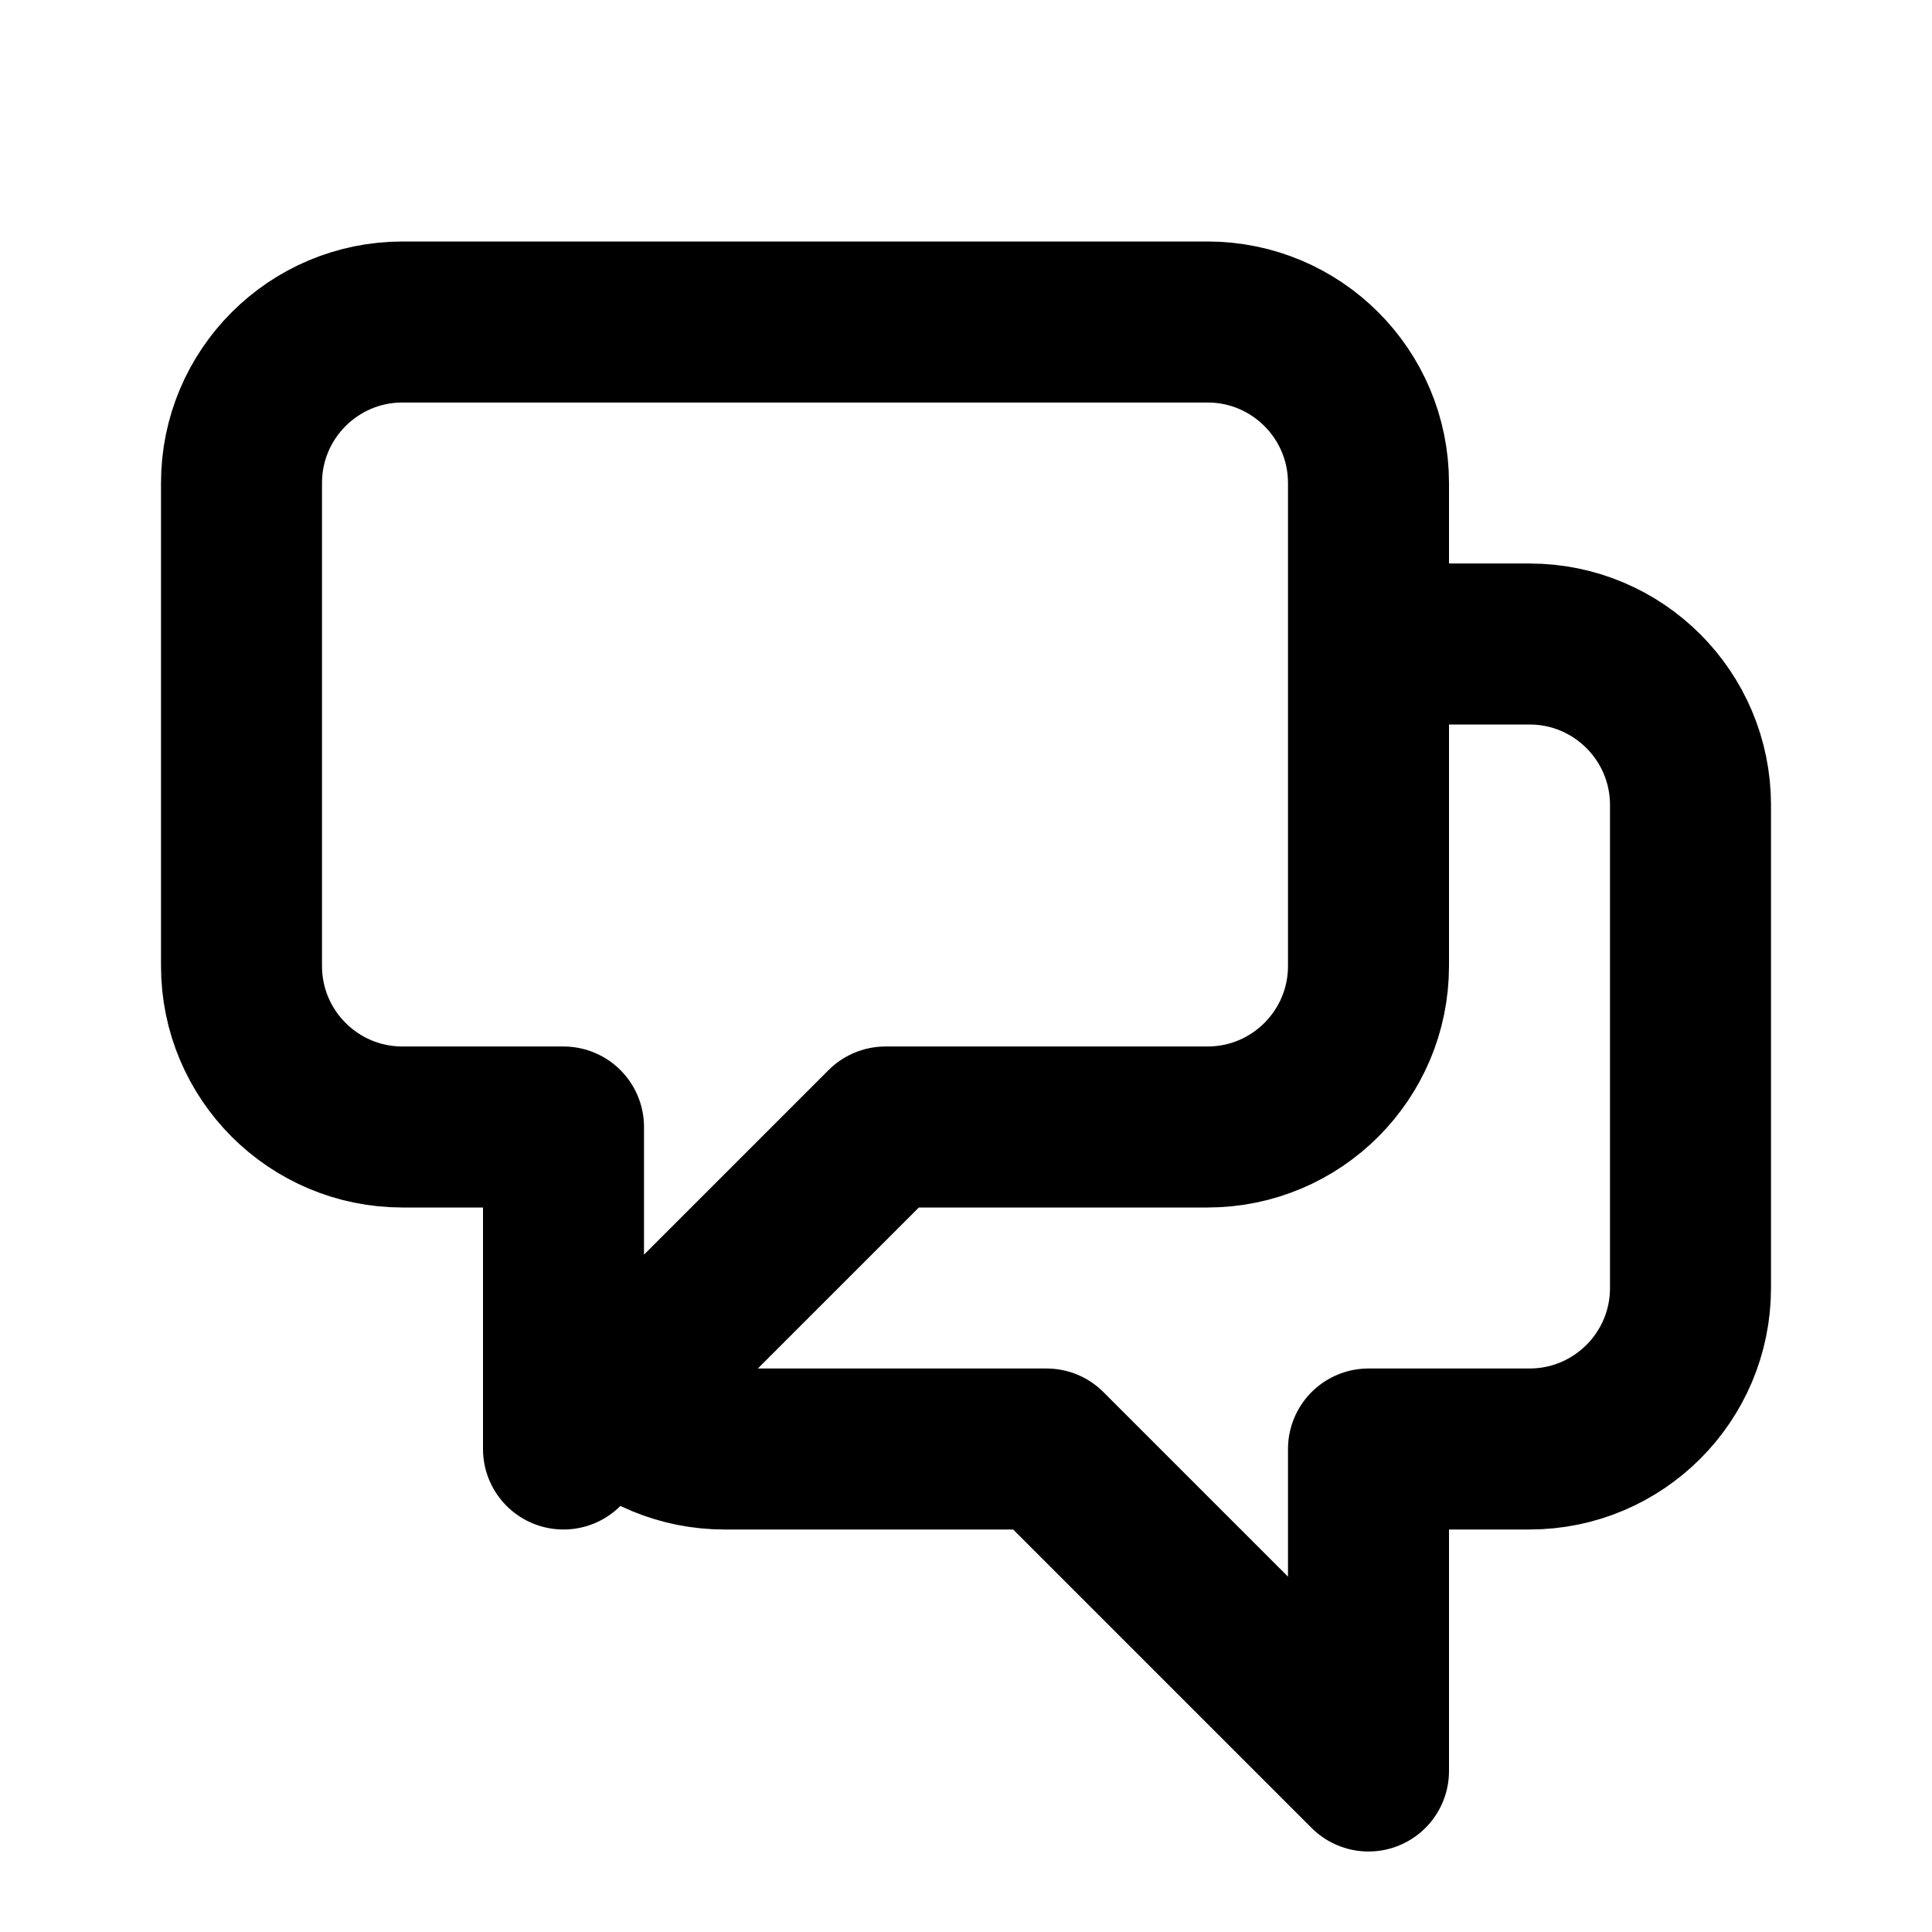
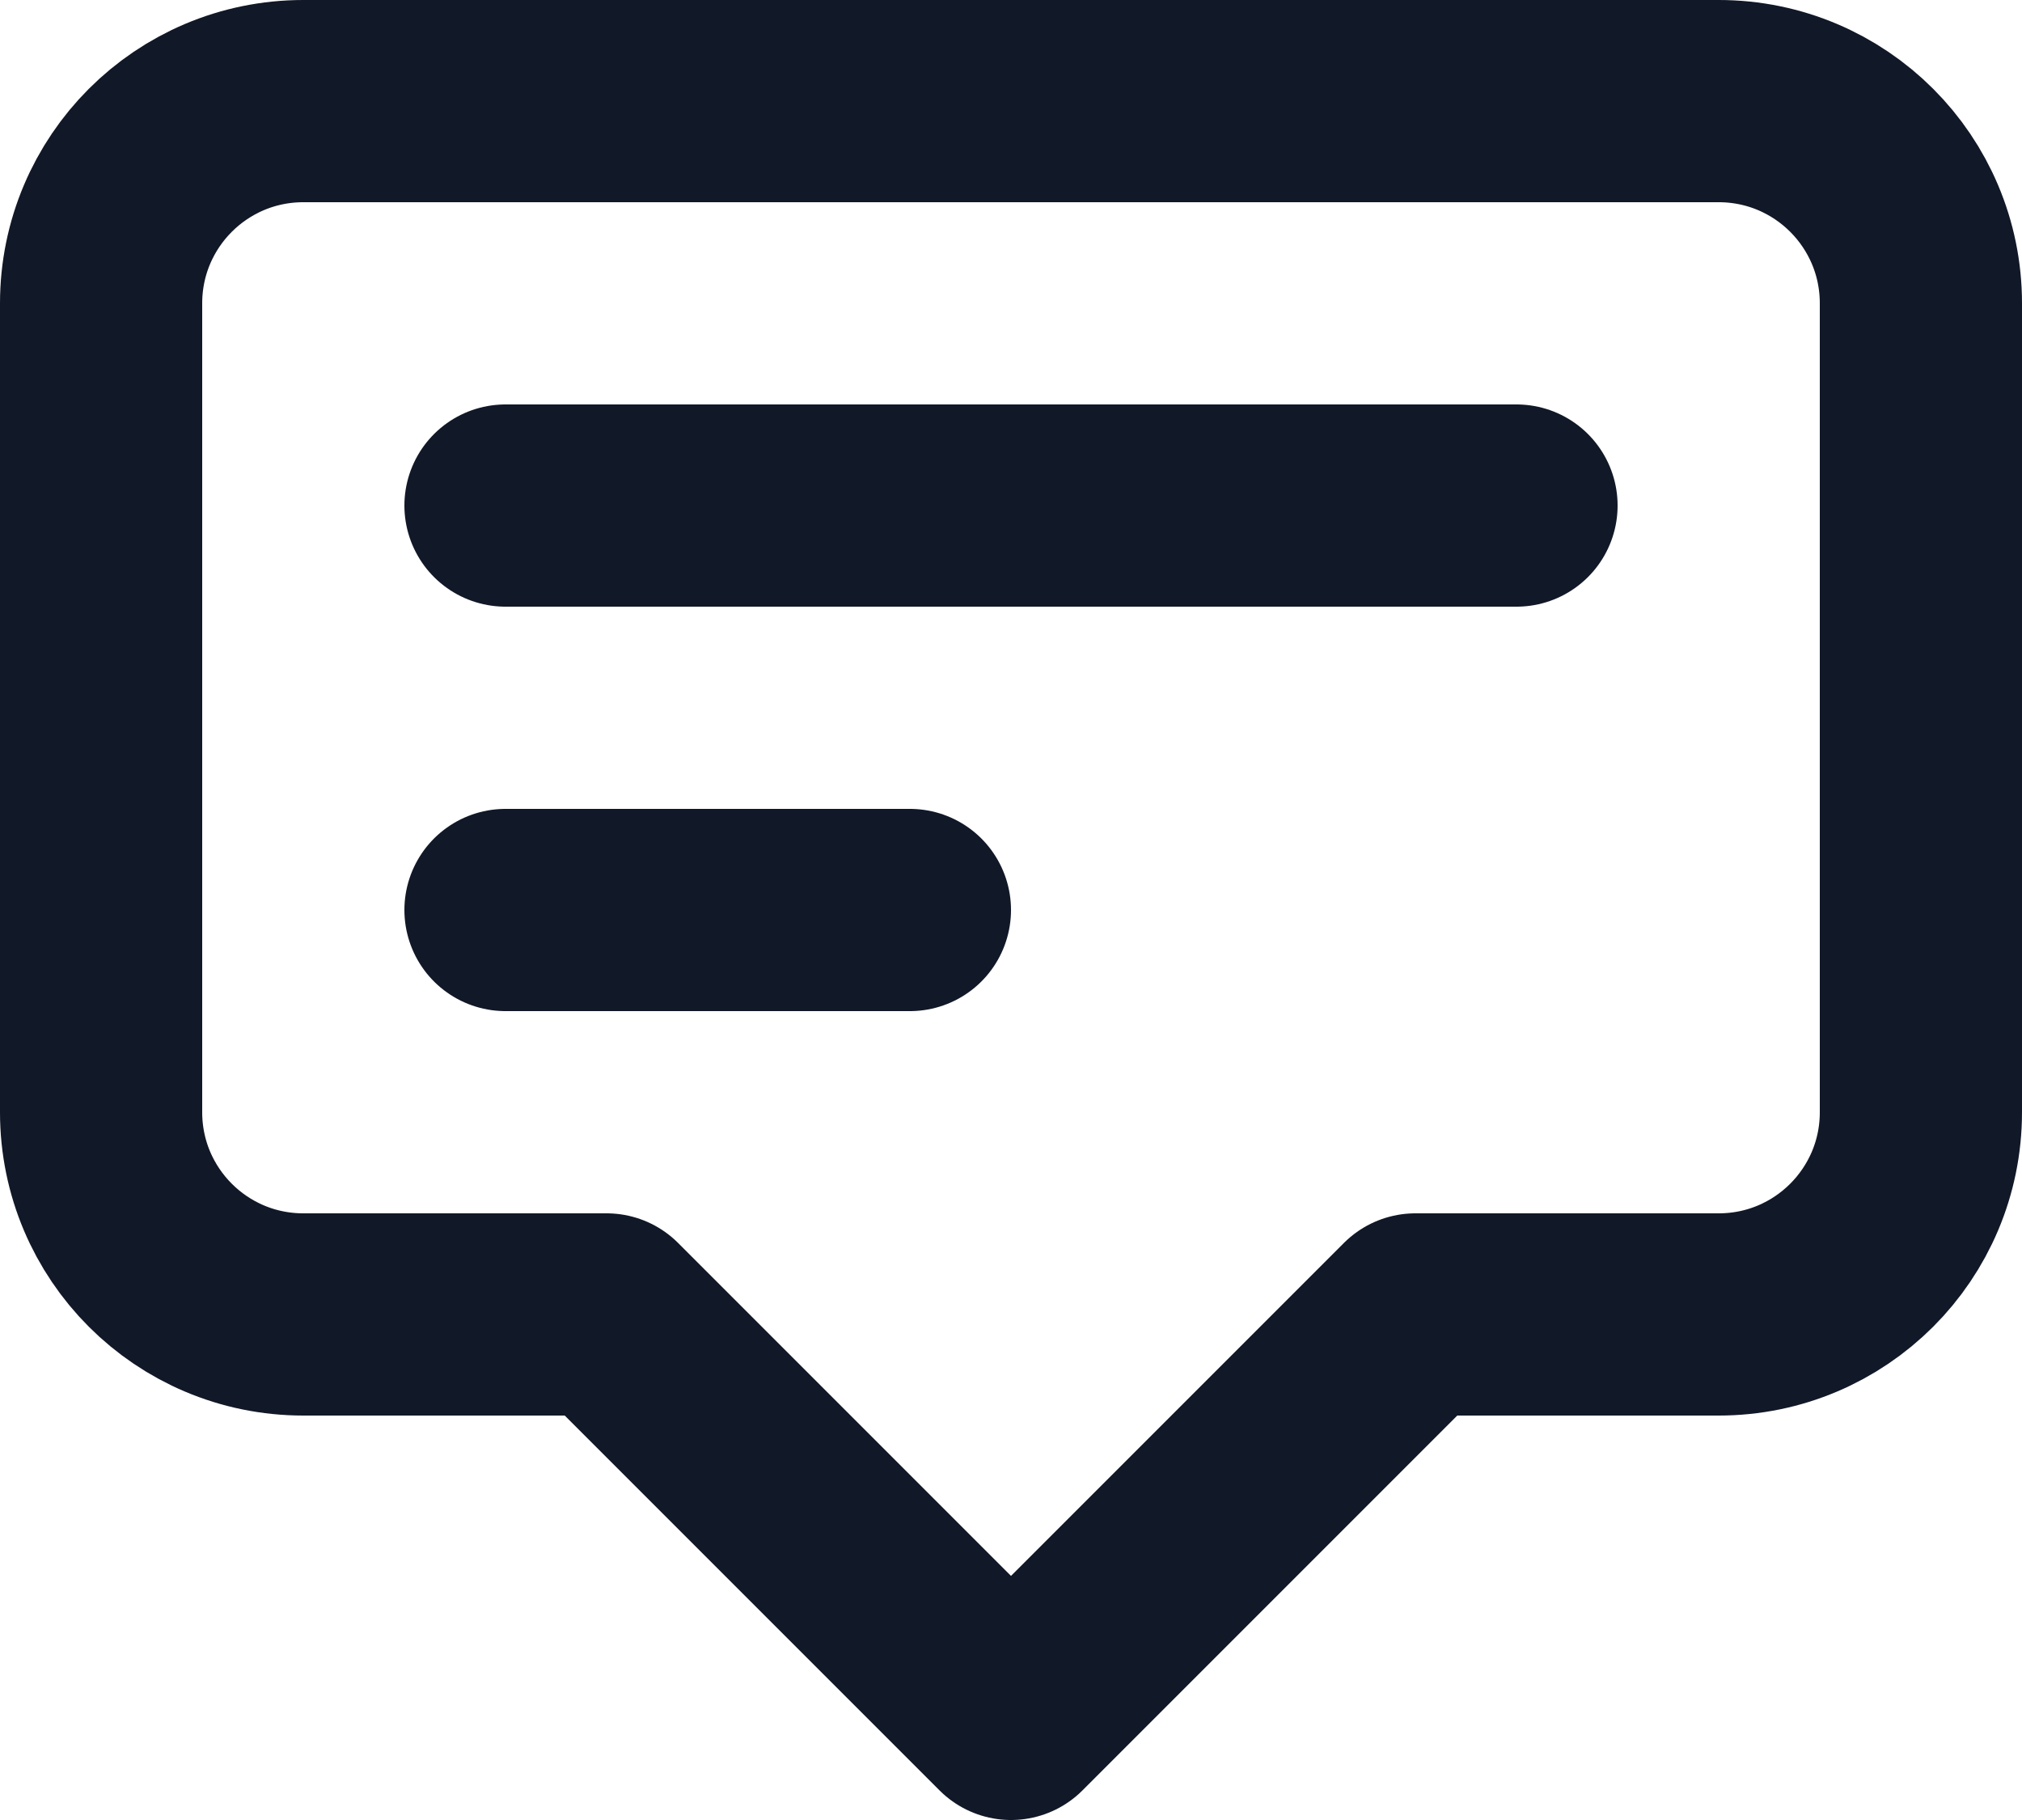
- <svg xmlns="http://www.w3.org/2000/svg" class="h-6 w-6" fill="none" viewBox="0 0 24 24" stroke="currentColor">
-   <path stroke-linecap="round" stroke-linejoin="round" stroke-width="2" d="M17 8h2a2 2 0 012 2v6a2 2 0 01-2 2h-2v4l-4-4H9a1.994 1.994 0 01-1.414-.586m0 0L11 14h4a2 2 0 002-2V6a2 2 0 00-2-2H5a2 2 0 00-2 2v6a2 2 0 002 2h2v4l.586-.586z" />
+ <svg xmlns="http://www.w3.org/2000/svg" width="20" height="18" viewBox="0 0 20 18" fill="none">
+   <path d="M5 5H15M5 9H9M10 17L6 13H3C1.895 13 1 12.105 1 11V3C1 1.895 1.895 1 3 1H17C18.105 1 19 1.895 19 3V11C19 12.105 18.105 13 17 13H14L10 17Z" stroke="#111827" stroke-width="2" stroke-linecap="round" stroke-linejoin="round" />
</svg>
